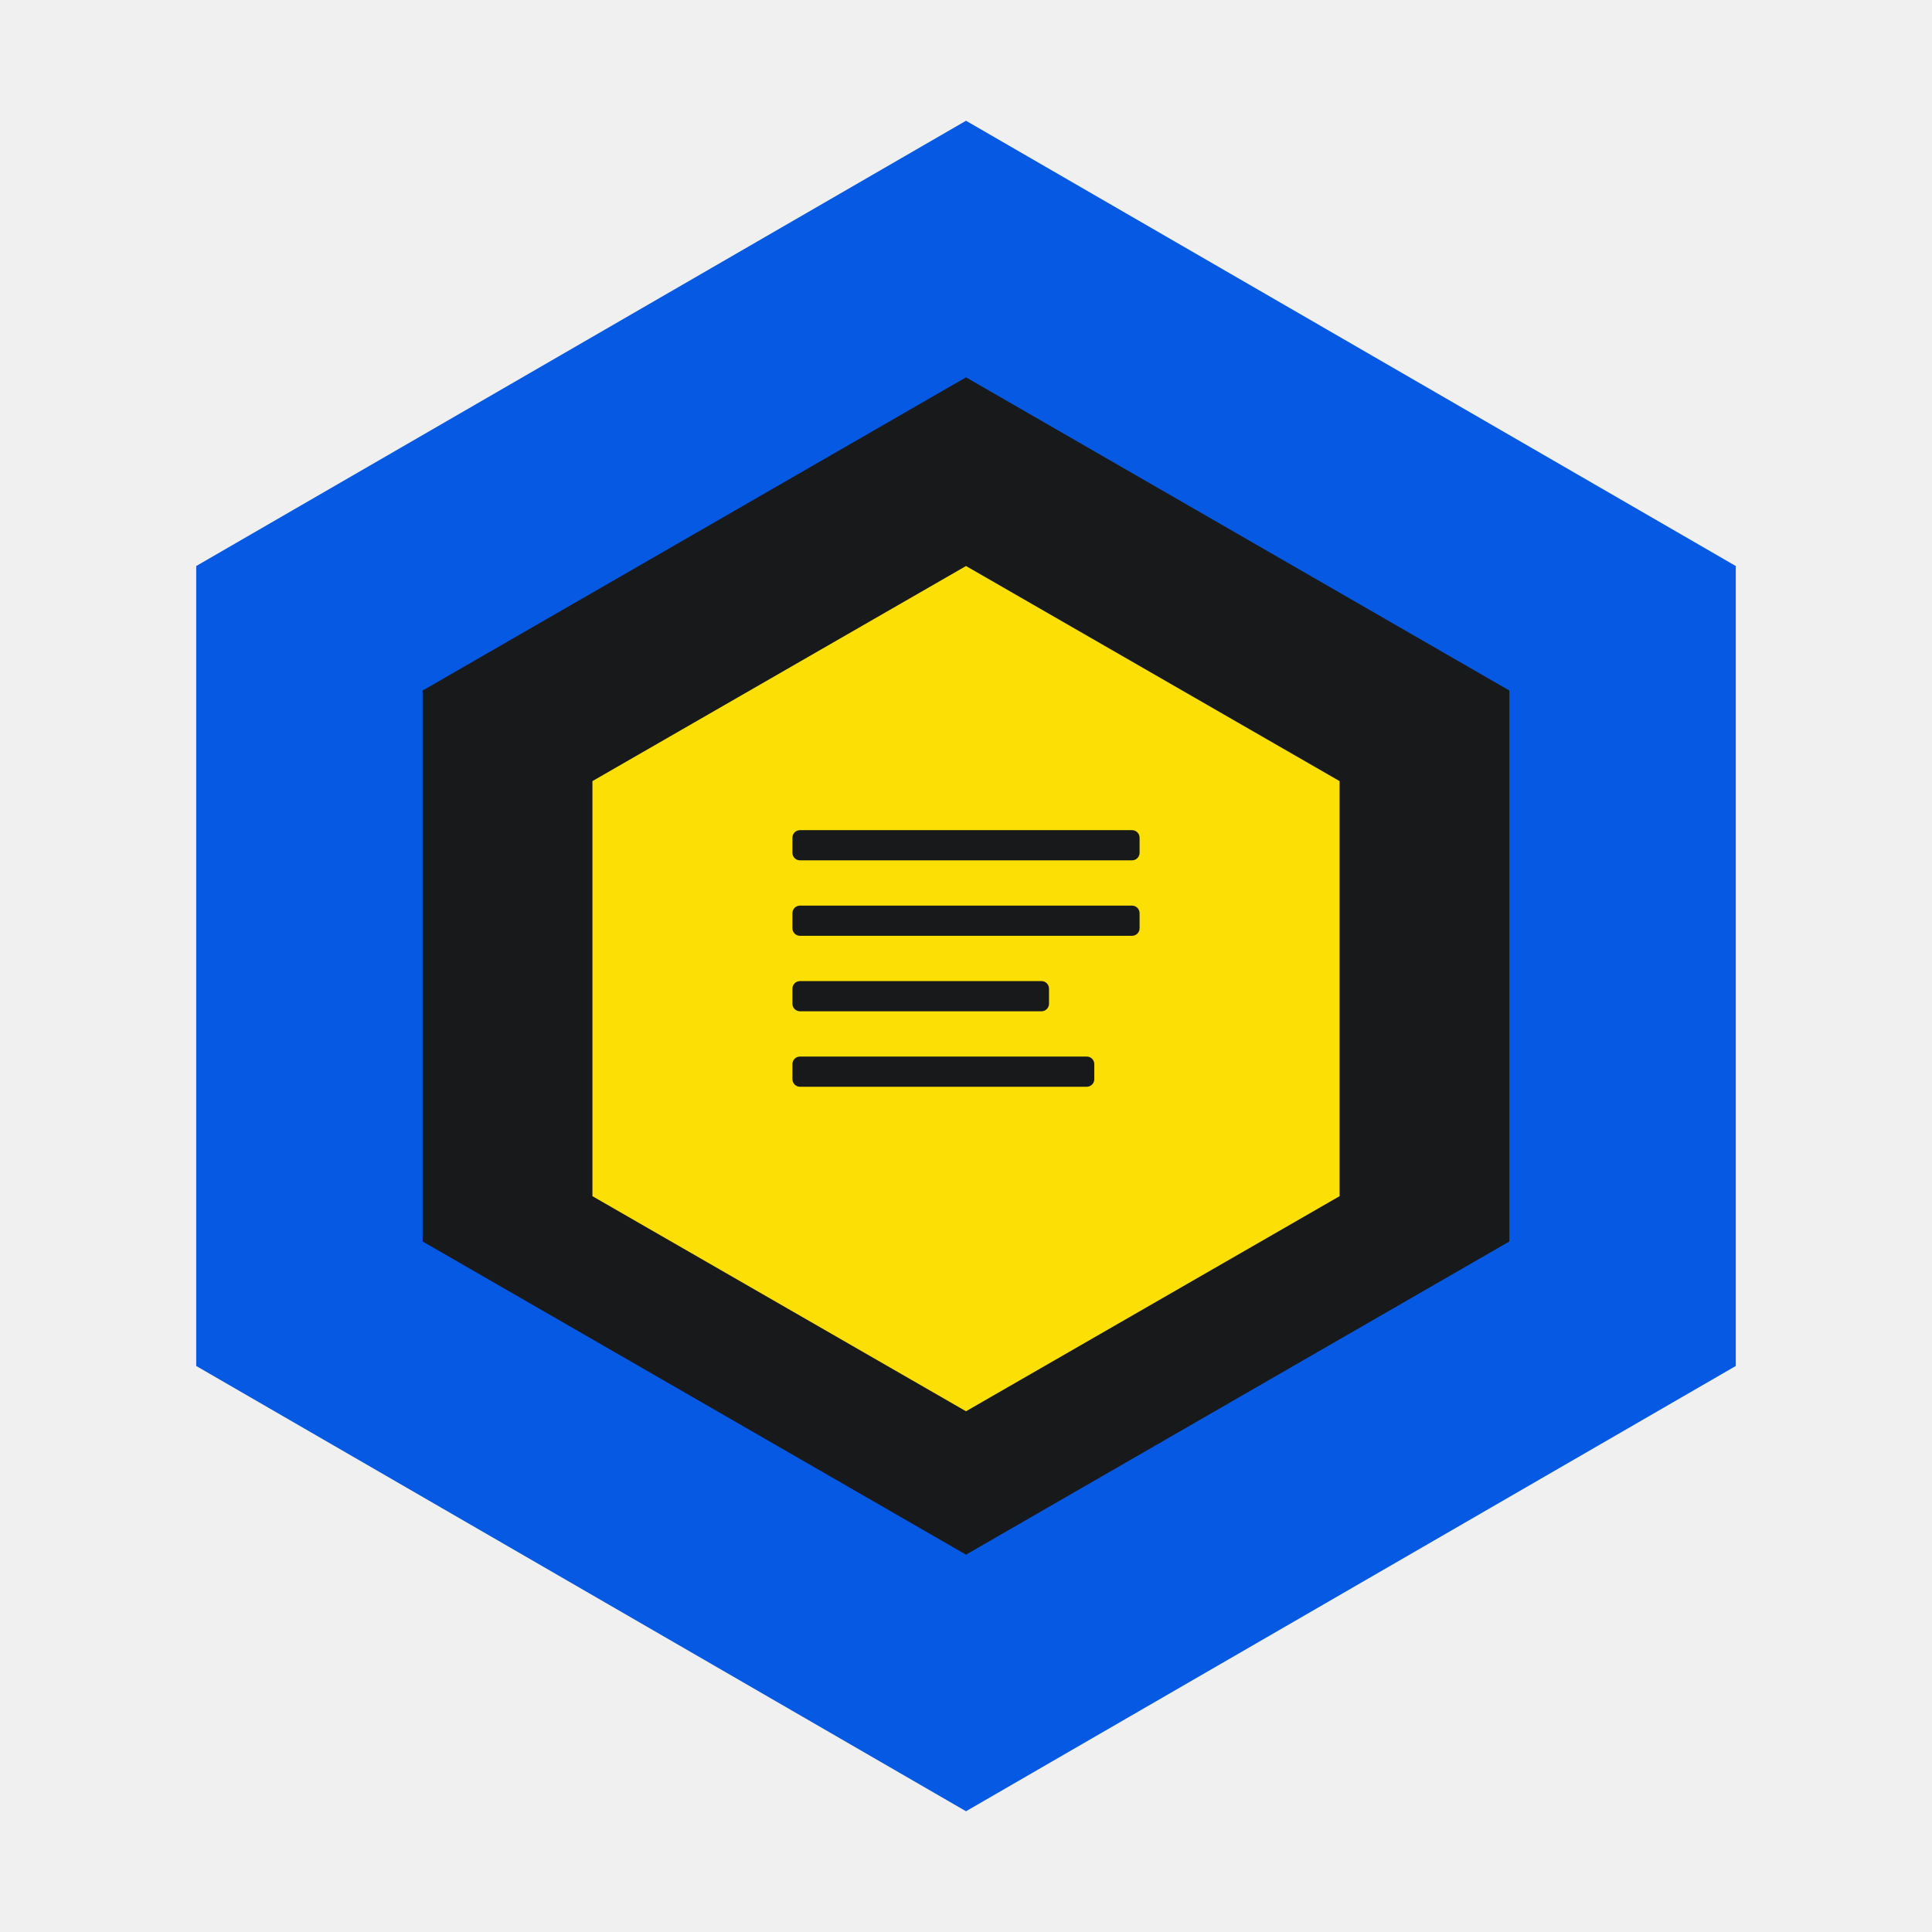
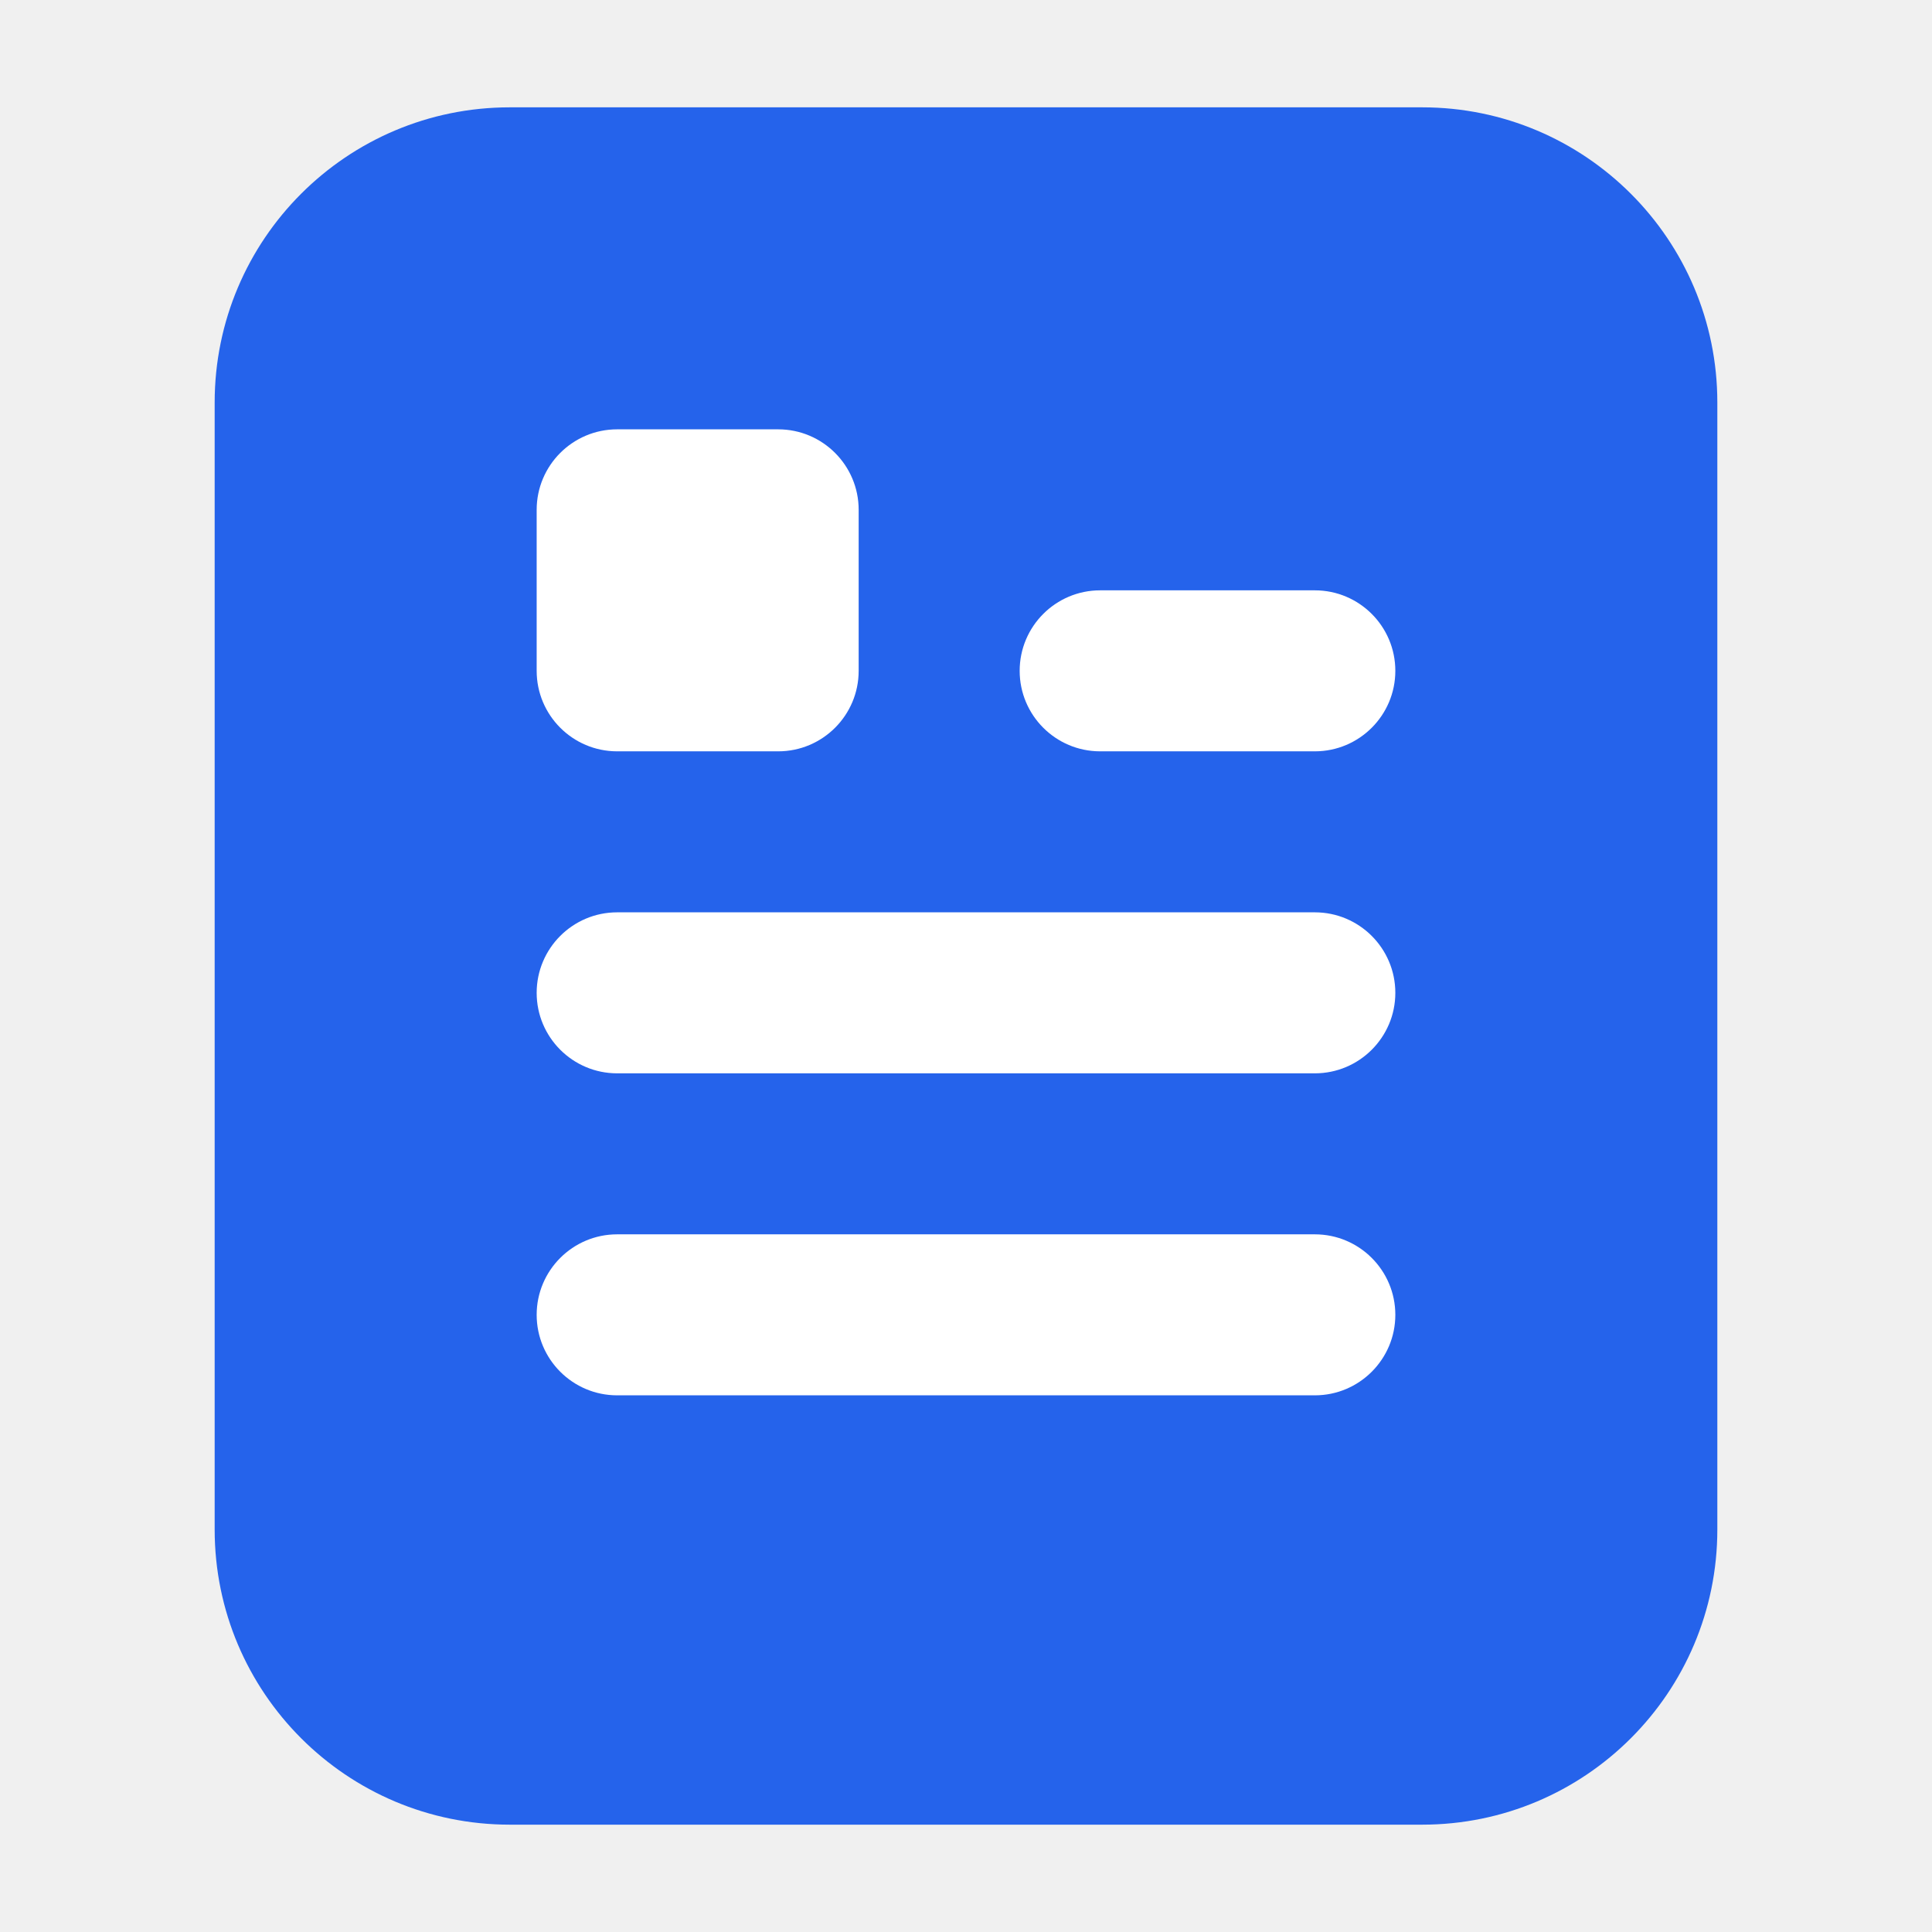
- <svg xmlns="http://www.w3.org/2000/svg" version="1.2" baseProfile="tiny-ps" width="512" height="512" viewBox="0 0 512 512">
-   <polygon points="256,32 460,150 460,362 256,480 52,362 52,150" fill="#0659E3" />
-   <polygon points="256,100 400,183 400,329 256,412 112,329 112,183" fill="#18191A" />
-   <polygon points="256,150 355,207 355,317 256,374 157,317 157,207" fill="#FCDF05" />
-   <rect x="210" y="220" width="92" height="8" rx="2" fill="#18191A" />
-   <rect x="210" y="240" width="92" height="8" rx="2" fill="#18191A" />
-   <rect x="210" y="260" width="68" height="8" rx="2" fill="#18191A" />
-   <rect x="210" y="280" width="80" height="8" rx="2" fill="#18191A" />
+ <svg xmlns="http://www.w3.org/2000/svg" width="512" height="512" viewBox="0 0 18 18">
+   <path d="M4.75 1C3.231 1 2 2.231 2 3.75V14.25C2 15.769 3.231 17 4.75 17H13.25C14.769 17 16 15.769 16 14.25V3.75C16 2.231 14.769 1 13.25 1H4.75Z" fill="#2563eb" />
+   <path d="M9.5 6.25C9.5 5.836 9.836 5.5 10.25 5.5H12.25C12.664 5.5 13 5.836 13 6.25C13 6.664 12.664 7 12.25 7H10.25C9.836 7 9.5 6.664 9.5 6.25Z" fill="#ffffff" />
+   <path d="M5 9.25C5 8.836 5.336 8.5 5.75 8.5H12.25C12.664 8.5 13 8.836 13 9.25C13 9.664 12.664 10 12.25 10H5.75C5.336 10 5 9.664 5 9.25Z" fill="#ffffff" />
+   <path d="M5 12.25C5 11.836 5.336 11.5 5.75 11.5H12.25C12.664 11.5 13 11.836 13 12.25C13 12.664 12.664 13 12.25 13H5.75C5.336 13 5 12.664 5 12.25Z" fill="#ffffff" />
+   <path d="M5 4.75C5 4.336 5.336 4 5.75 4H7.25C7.664 4 8 4.336 8 4.75V6.25C8 6.664 7.664 7 7.25 7H5.75C5.336 7 5 6.664 5 6.25V4.75Z" fill="#ffffff" />
</svg>
